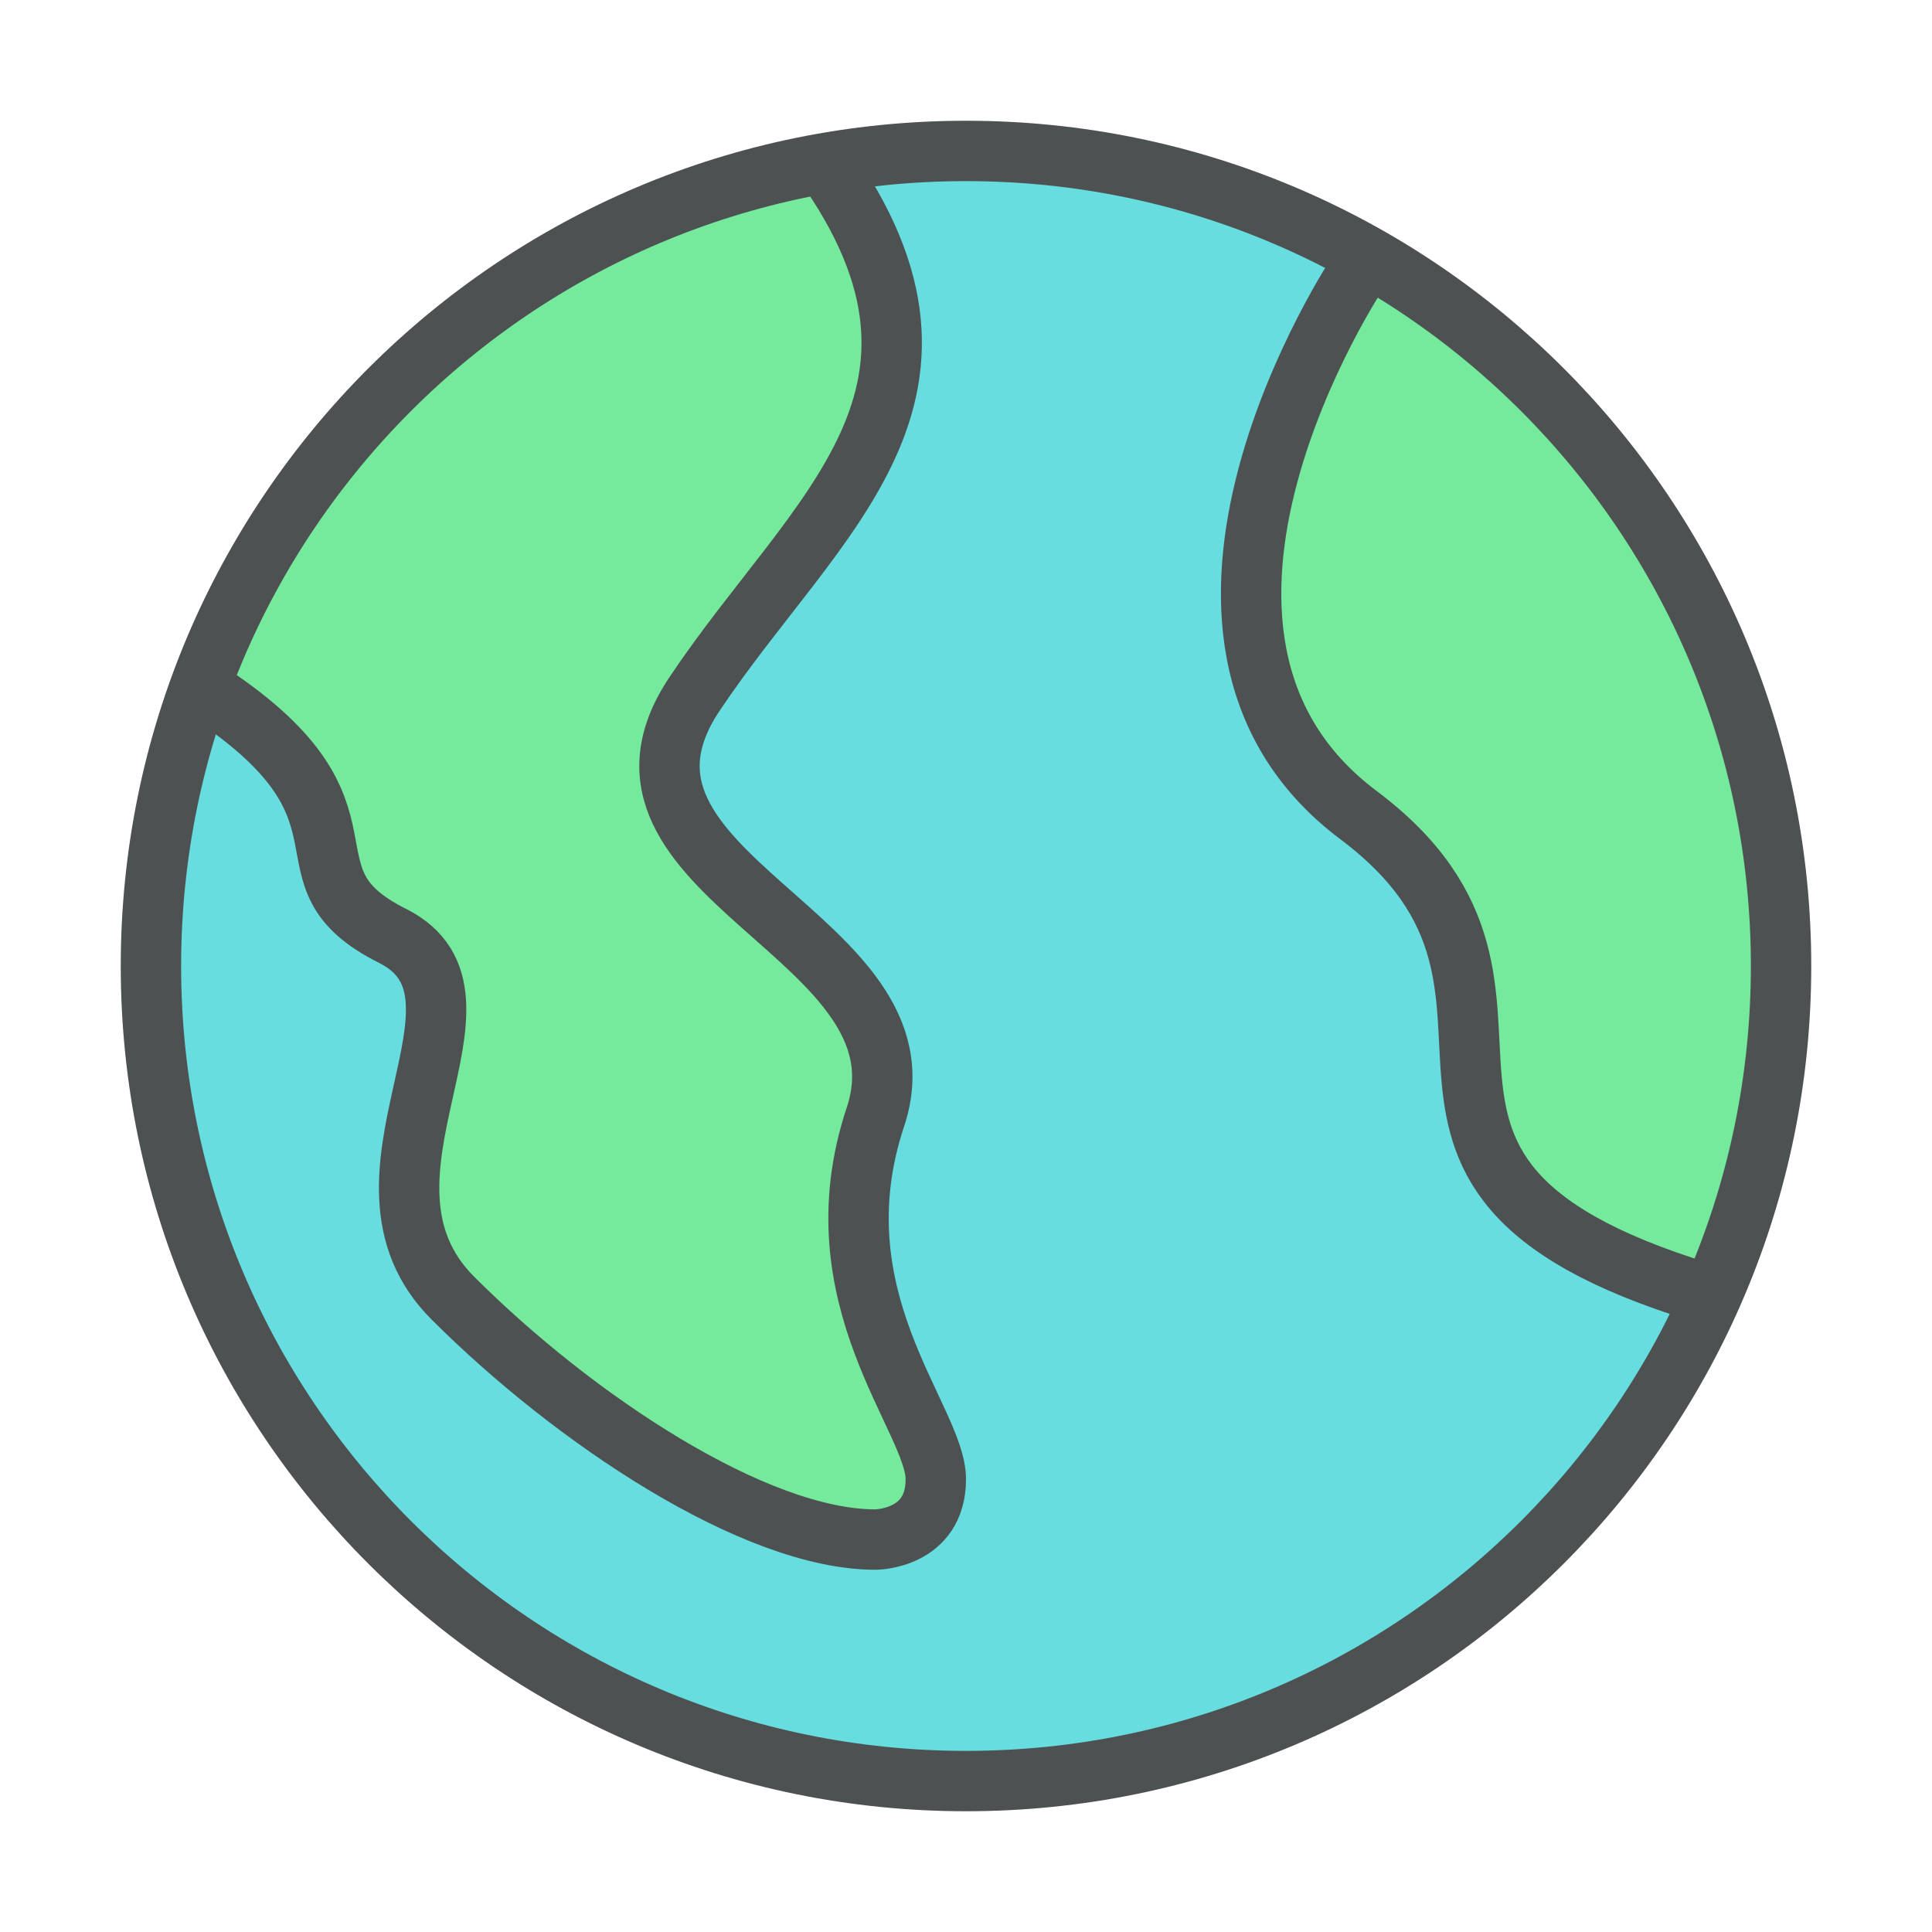
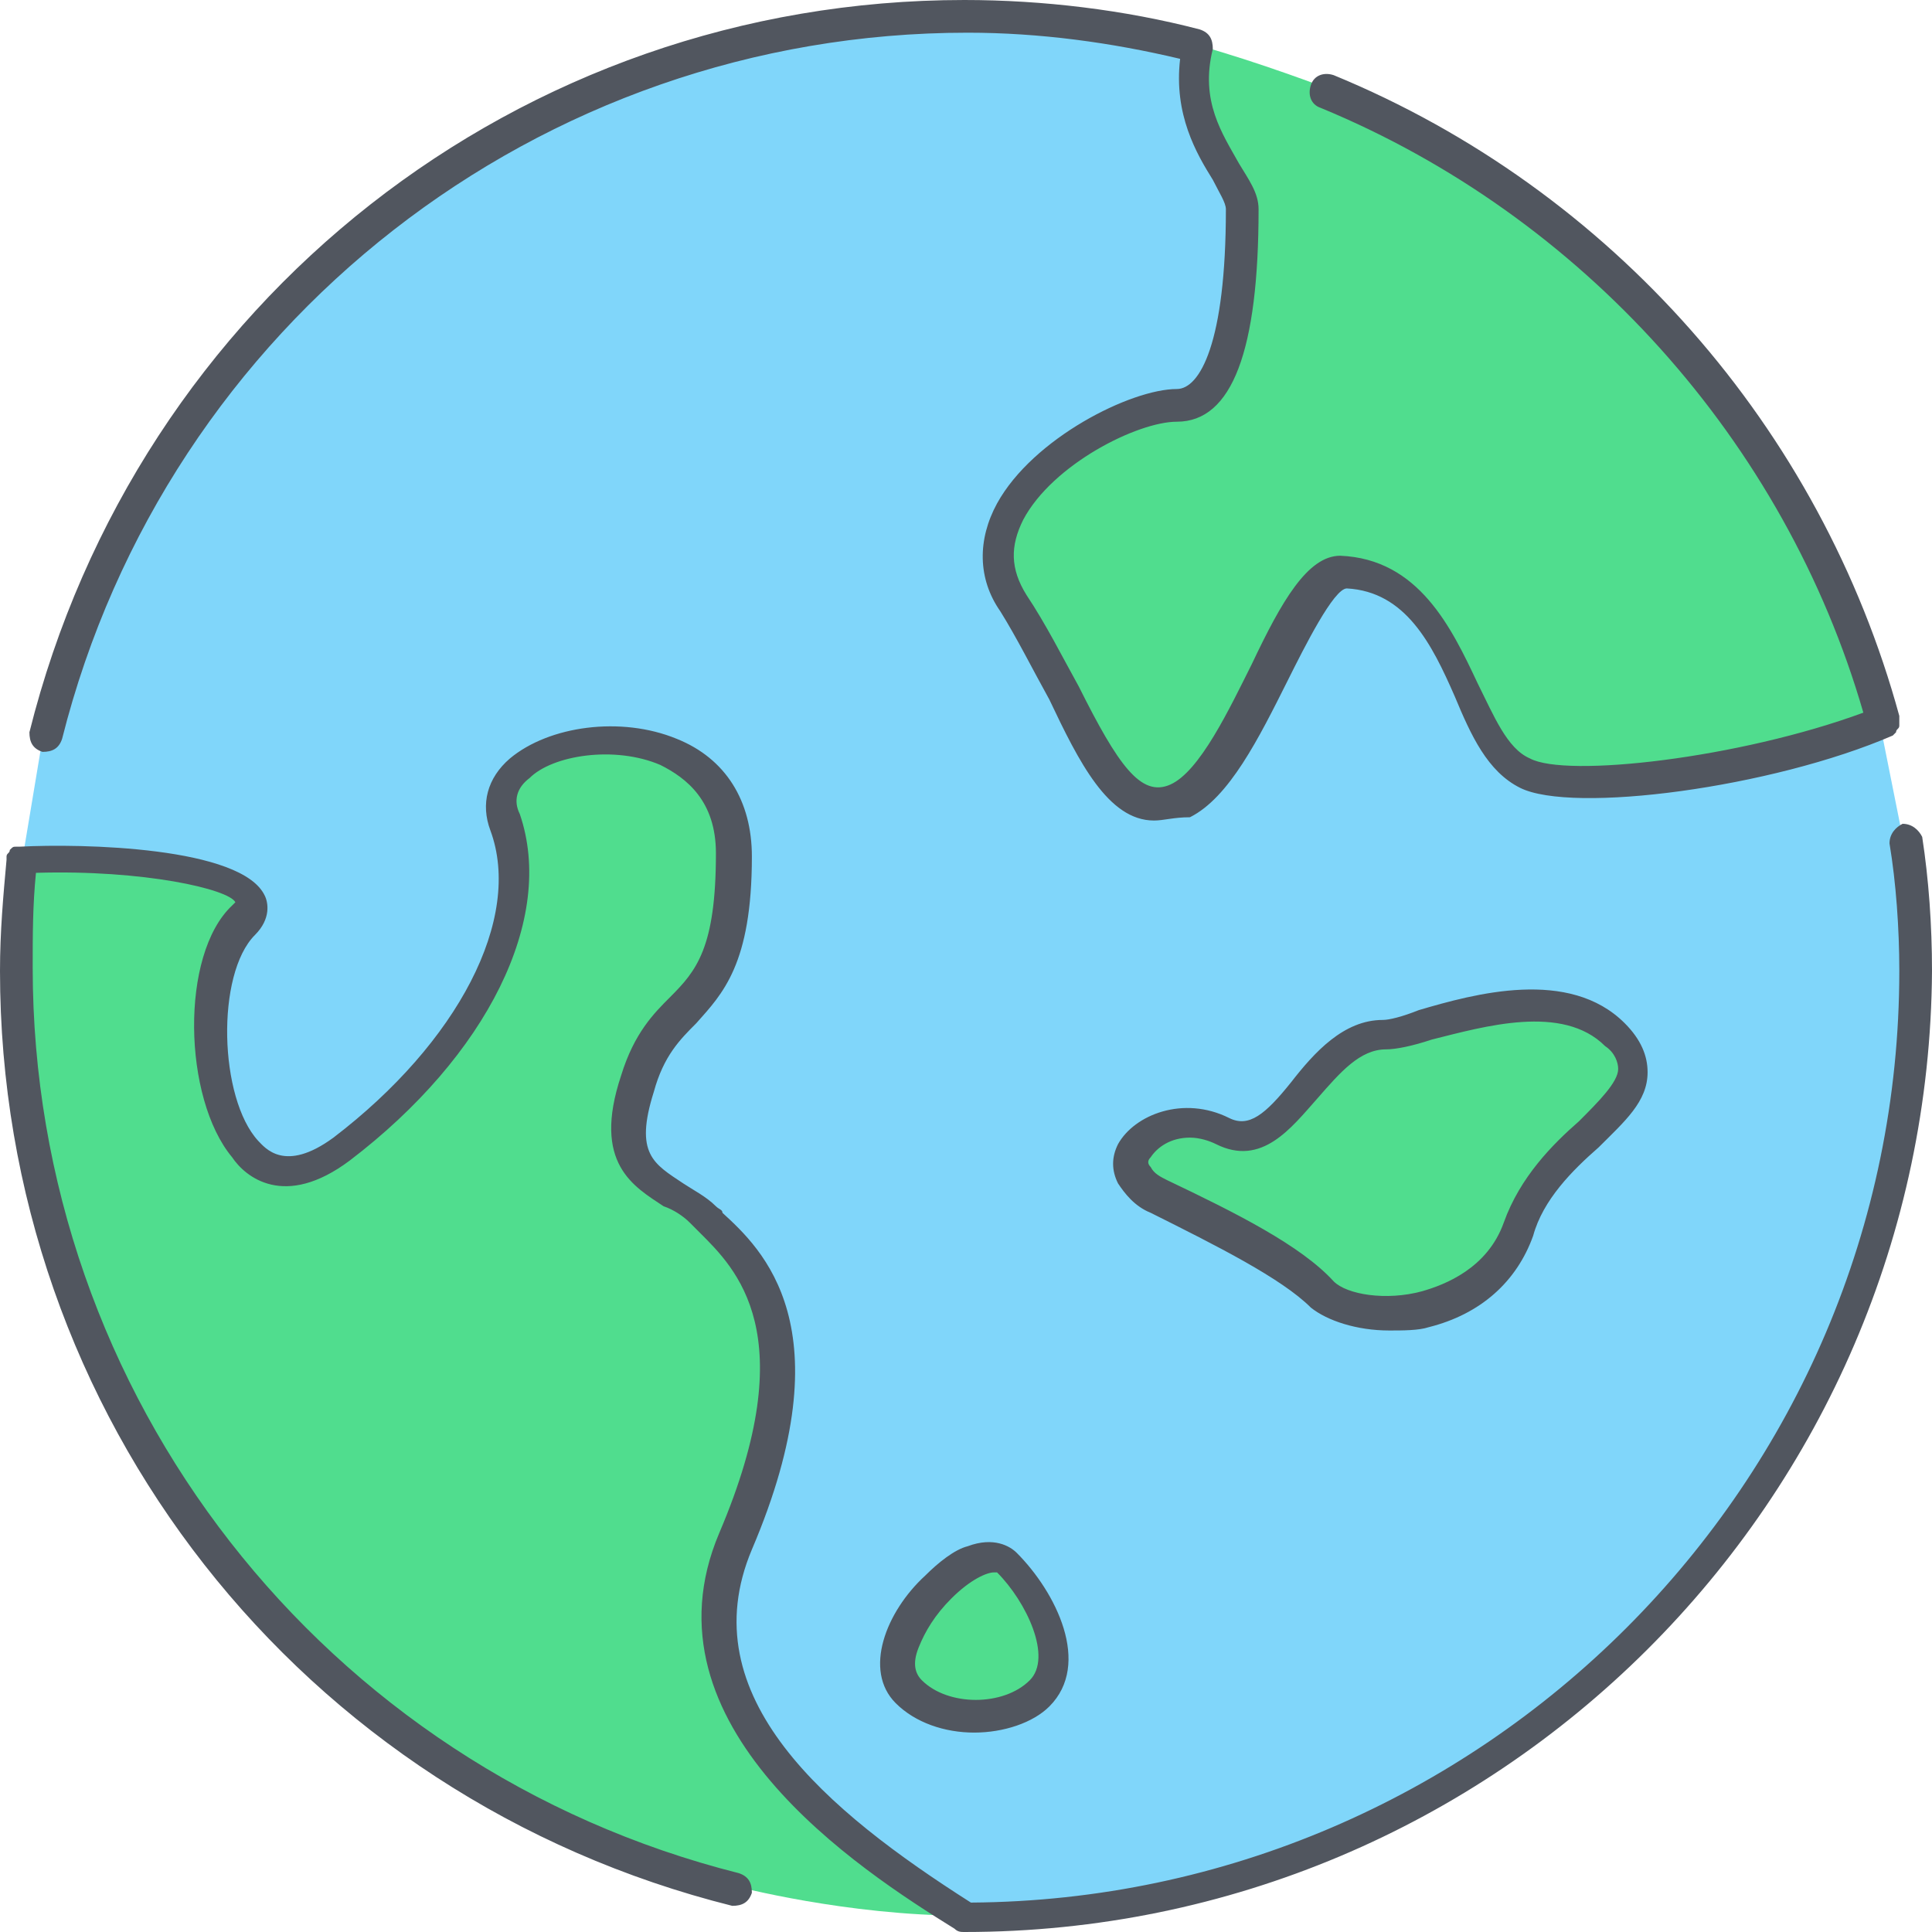
- <svg xmlns="http://www.w3.org/2000/svg" version="1.1" id="Capa_1" x="0px" y="0px" width="32px" height="32px" viewBox="0 0 32 32" enable-background="new 0 0 32 32" xml:space="preserve">
-   <circle fill="#67DDE0" cx="16" cy="16" r="13.5" />
-   <path fill="#75EA9C" d="M13.5,2.5c3,4,0,6-2,9s4,4,3,7s1,5,1,6s-1,1-1,1c-2,0-5-2-7-4s1-5-1-6s0-2-3-4c0,0,0.661-5.588,8.643-8.44" />
-   <path fill="#75EA9C" d="M22.5,4.5c0,0-4,6,0,9s-1,6,6,8C28.5,21.5,33.083,10.208,22.5,4.5z" />
-   <circle fill="none" stroke="#4D5152" stroke-miterlimit="10" cx="16" cy="16" r="13.5" />
-   <path fill="none" stroke="#4D5152" stroke-miterlimit="10" d="M22.5,4.5c0,0-4,6,0,9s-1,6,6,8" />
-   <path fill="none" stroke="#4D5152" stroke-miterlimit="10" d="M3.5,11.5c3,2,1,3,3,4s-1,4,1,6s5,4,7,4c0,0,1,0,1-1s-2-3-1-6  s-5-4-3-7s5-5,2-9" />
+ <svg xmlns="http://www.w3.org/2000/svg" version="1.1" id="Layer_1" x="0px" y="0px" viewBox="0 0 504.32 504.32" style="enable-background:new 0 0 504.32 504.32;" xml:space="preserve">
+   <g transform="translate(1 1)">
+     <path style="fill:#80D6FA;" d="M270.36,441.027c8.533-8.533,0-25.6-8.533-34.133c-8.533-8.533-37.547,22.187-25.6,34.133   C244.76,449.56,261.827,449.56,270.36,441.027L270.36,441.027z M395.8,319.853c8.533-25.6,42.667-34.133,25.6-51.2   c-17.067-17.067-51.2,0-59.733,0c-18.773,0-25.6,34.133-42.667,25.6c-17.067-8.533-34.133,8.533-17.067,17.067   c17.067,8.533,34.133,17.067,42.667,25.6S387.267,345.453,395.8,319.853L395.8,319.853z M495.64,217.453   c1.707,11.093,2.56,22.187,2.56,34.133c0,136.533-110.933,247.467-247.467,247.467c-33.28-20.48-78.507-53.76-59.733-98.133   c25.6-59.733,0-76.8-8.533-85.333c-8.533-8.533-25.6-8.533-17.067-34.133S191,264.387,191,221.72s-68.267-34.133-59.733-8.533   c8.533,25.6-8.533,59.733-42.667,85.333S45.934,255.853,63,238.787c11.947-11.947-26.453-17.92-58.027-16.213l5.12-30.72   C36.547,84.333,134.68,4.12,250.734,4.12c20.48,0,40.96,2.56,60.587,7.68c-5.12,23.893,11.947,34.133,11.947,42.667   s0,51.2-17.067,51.2c-17.067,0-59.733,25.6-42.667,51.2c17.067,25.6,25.6,59.733,42.667,51.2   c17.067-8.533,30.72-60.587,42.667-59.733c29.867,1.707,29.867,44.373,46.933,52.907c11.947,5.973,62.293,0,93.867-13.653   L495.64,217.453z" />
+     <path style="fill:#50DD8E;" d="M250.734,499.053c-30.72,0-59.733-7.68-59.733-7.68C83.48,464.92,3.267,367.64,3.267,251.587   c0-10.24,0.853-18.773,1.707-29.013c31.573-1.707,69.12,4.267,58.027,16.213c-17.067,17.067-8.533,85.333,25.6,59.733   s51.2-59.733,42.667-85.333c-8.533-25.6,59.733-34.133,59.733,8.533s-17.067,34.133-25.6,59.733s8.533,25.6,17.067,34.133   C191,324.12,216.6,341.187,191,400.92C172.227,445.294,217.454,478.574,250.734,499.053z M421.4,268.653   c17.067,17.067-17.067,25.6-25.6,51.2c-8.533,25.6-42.667,25.6-51.2,17.067s-25.6-17.067-42.667-25.6   c-17.067-8.533,0-25.6,17.067-17.067c17.067,8.533,23.893-25.6,42.667-25.6C370.2,268.653,404.334,251.587,421.4,268.653z    M261.827,406.894c8.533,8.533,17.067,25.6,8.533,34.133c-8.533,8.533-25.6,8.533-34.133,0   C224.28,429.08,253.294,398.36,261.827,406.894z M489.667,186.733c-31.573,13.653-81.92,19.627-93.867,13.653   c-17.067-8.533-17.067-51.2-46.933-52.907c-11.947-0.853-25.6,51.2-42.667,59.733c-17.067,8.533-25.6-25.6-42.667-51.2   s25.6-51.2,42.667-51.2c17.067,0,17.067-42.667,17.067-51.2S306.2,34.84,312.174,10.947c15.36,4.267,33.28,11.093,33.28,11.093   C415.427,51.053,469.187,112.494,489.667,186.733z" />
+   </g>
+   <path style="fill:#51565F;" d="M251.734,504.32c-0.853,0-1.707,0-2.56-0.853c-24.747-15.36-82.773-52.907-61.44-103.253  c22.187-52.053,4.267-69.12-5.12-78.507c-0.853-0.853-1.707-1.707-2.56-2.56c-1.707-1.707-4.267-3.413-6.827-4.267  c-7.68-5.12-18.773-11.093-11.093-34.133c3.413-11.093,8.533-16.213,12.8-20.48c6.827-6.827,11.947-12.8,11.947-37.547  c0-13.653-7.68-19.627-14.507-23.04c-11.947-5.12-28.16-2.56-34.133,3.413c-3.413,2.56-4.267,5.973-2.56,9.387  c9.387,27.307-8.533,63.147-44.373,90.453C74.24,315.733,64,307.2,60.587,302.08c-12.8-15.36-13.653-52.907,0-65.707  c0.853-0.853,0.853-0.853,0.853-0.853c-1.707-3.413-23.893-8.533-52.053-7.68c-0.853,8.533-0.853,16.213-0.853,24.747  c0,111.787,75.947,209.067,184.32,236.373c2.56,0.853,3.413,2.56,3.413,5.12c-0.853,2.56-2.56,3.413-5.12,3.413  C78.507,469.333,0,369.493,0,253.44c0-10.24,0.853-19.627,1.707-29.013v-0.853c0-0.853,0.853-0.853,0.853-1.707  c0.853-0.853,0.853-0.853,1.707-0.853H5.12c16.213-0.853,58.027,0,64,12.8c0.853,1.707,1.707,5.973-2.56,10.24  c-10.24,10.24-9.387,42.667,0.853,53.76c1.707,1.707,6.827,8.533,19.627-0.853c32.427-24.747,49.493-57.173,40.96-80.213  c-2.56-6.827-0.853-13.653,5.12-18.773c10.24-8.533,29.013-11.093,43.52-5.12c12.8,5.12,19.627,16.213,19.627,30.72  c0,28.16-7.68,35.84-14.507,43.52c-4.267,4.267-8.533,8.533-11.093,17.92c-5.12,16.213,0,18.773,7.68,23.893  c2.56,1.707,5.973,3.413,8.533,5.973c0.853,0.853,1.707,0.853,1.707,1.707c10.24,9.387,32.427,29.867,7.68,87.893  c-16.213,38.4,19.627,68.267,57.173,92.16c133.12-0.853,242.347-109.227,242.347-243.2c0-11.093-0.853-23.04-2.56-33.28  c0-2.56,1.707-4.267,3.413-5.12c2.56,0,4.267,1.707,5.12,3.413c1.707,11.093,2.56,23.04,2.56,34.987  C503.467,391.68,390.827,504.32,251.734,504.32z M254.294,452.267c-7.68,0-15.36-2.56-20.48-7.68  c-8.533-8.533-2.56-23.893,7.68-33.28c3.413-3.413,7.68-6.827,11.093-7.68c6.827-2.56,11.093,0,12.8,1.707  c10.24,10.24,19.627,29.013,8.533,40.107C269.654,449.707,261.974,452.267,254.294,452.267z M259.414,410.453  c-1.707,0-5.973,1.707-11.093,6.827c-4.267,4.267-6.827,8.533-8.533,12.8c-1.707,4.267-0.853,6.827,0.853,8.533  c6.827,6.827,21.333,6.827,28.16,0c5.973-5.973-0.853-20.48-8.533-28.16H259.414z M362.667,347.307  c-8.533,0-16.213-2.56-20.48-5.973c-7.68-7.68-24.747-16.213-41.813-24.747c-4.267-1.707-6.827-5.12-8.533-7.68  c-1.707-3.413-1.707-6.827,0-10.24c4.267-7.68,17.067-12.8,29.013-6.827c5.12,2.56,9.387-0.853,16.213-9.387  c5.973-7.68,13.653-16.213,23.893-16.213c1.707,0,5.12-0.853,9.387-2.56c14.507-4.267,39.253-11.093,53.76,3.413  c4.267,4.267,5.973,8.533,5.973,12.8c0,7.68-5.973,12.8-12.8,19.627c-6.827,5.973-14.507,13.653-17.067,23.04  c-4.267,11.947-13.653,20.48-27.307,23.893C370.347,347.307,366.08,347.307,362.667,347.307z M310.614,296.96  c-5.12,0-8.533,2.56-10.24,5.12c-0.853,0.853-0.853,1.707,0,2.56c0.853,1.707,2.56,2.56,4.267,3.413  c17.92,8.533,34.987,17.067,43.52,26.453c3.413,3.413,13.653,5.12,23.04,2.56c5.973-1.707,17.067-5.973,21.333-17.92  c4.267-11.947,12.8-20.48,19.627-26.453c5.12-5.12,10.24-10.24,10.24-13.653c0-1.707-0.853-4.267-3.413-5.973  c-11.093-11.093-31.573-5.12-45.227-1.707c-5.12,1.707-9.387,2.56-11.947,2.56c-6.827,0-11.947,5.973-17.92,12.8  c-6.827,7.68-14.507,17.92-26.453,11.947C315.734,297.813,313.174,296.96,310.614,296.96z M301.227,214.187  c-11.947,0-19.627-15.36-27.307-31.573c-4.267-7.68-8.533-16.213-12.8-23.04c-5.973-8.533-5.973-18.773-0.853-28.16  c9.387-17.067,34.987-29.867,46.933-29.867c5.973,0,12.8-11.947,12.8-46.933c0-1.707-1.707-4.267-3.413-7.68  c-4.267-6.827-10.24-17.067-8.533-31.573c-17.92-4.267-36.693-6.827-55.467-6.827C140.8,8.533,43.52,84.48,16.214,192.853  c-0.853,2.56-2.56,3.413-5.12,3.413c-2.56-0.853-3.413-2.56-3.413-5.12C35.84,78.507,135.68,0,251.734,0  c20.48,0,41.813,2.56,61.44,7.68c2.56,0.853,3.413,2.56,3.413,5.12c-3.413,13.653,2.56,22.187,6.827,29.867  c2.56,4.267,5.12,7.68,5.12,11.947c0,36.693-6.827,55.467-21.333,55.467c-10.24,0-32.427,11.093-40.107,25.6  c-3.413,6.827-3.413,12.8,0.853,19.627c5.12,7.68,9.387,16.213,13.653,23.893c10.24,20.48,16.213,29.013,23.893,25.6  c7.68-3.413,15.36-19.627,21.333-31.573c7.68-16.213,14.507-28.16,23.04-28.16l0,0c20.48,0.853,29.013,18.773,35.84,33.28  c4.267,8.533,7.68,17.067,13.653,19.627c9.387,5.12,54.613,0,87.04-11.947C465.92,115.2,413.014,56.32,344.747,28.16  c-2.56-0.853-3.413-3.413-2.56-5.973c0.853-2.56,3.413-3.413,5.973-2.56c72.533,29.867,127.147,92.16,147.627,167.253v0.853  c0,0.853,0,0.853,0,1.707c0,0.853-0.853,0.853-0.853,1.707l0,0l0,0L494.08,192c-31.573,13.653-83.627,20.48-97.28,13.653  c-8.533-4.267-12.8-13.653-17.067-23.893c-5.973-13.653-12.8-27.307-28.16-28.16c-3.413,0-11.093,15.36-15.36,23.893  c-7.68,15.36-15.36,30.72-25.6,35.84C306.347,213.333,303.787,214.187,301.227,214.187z" />
+   <g>
+ </g>
+   <g>
+ </g>
+   <g>
+ </g>
+   <g>
+ </g>
+   <g>
+ </g>
+   <g>
+ </g>
+   <g>
+ </g>
+   <g>
+ </g>
+   <g>
+ </g>
+   <g>
+ </g>
+   <g>
+ </g>
+   <g>
+ </g>
+   <g>
+ </g>
+   <g>
+ </g>
+   <g>
+ </g>
</svg>
